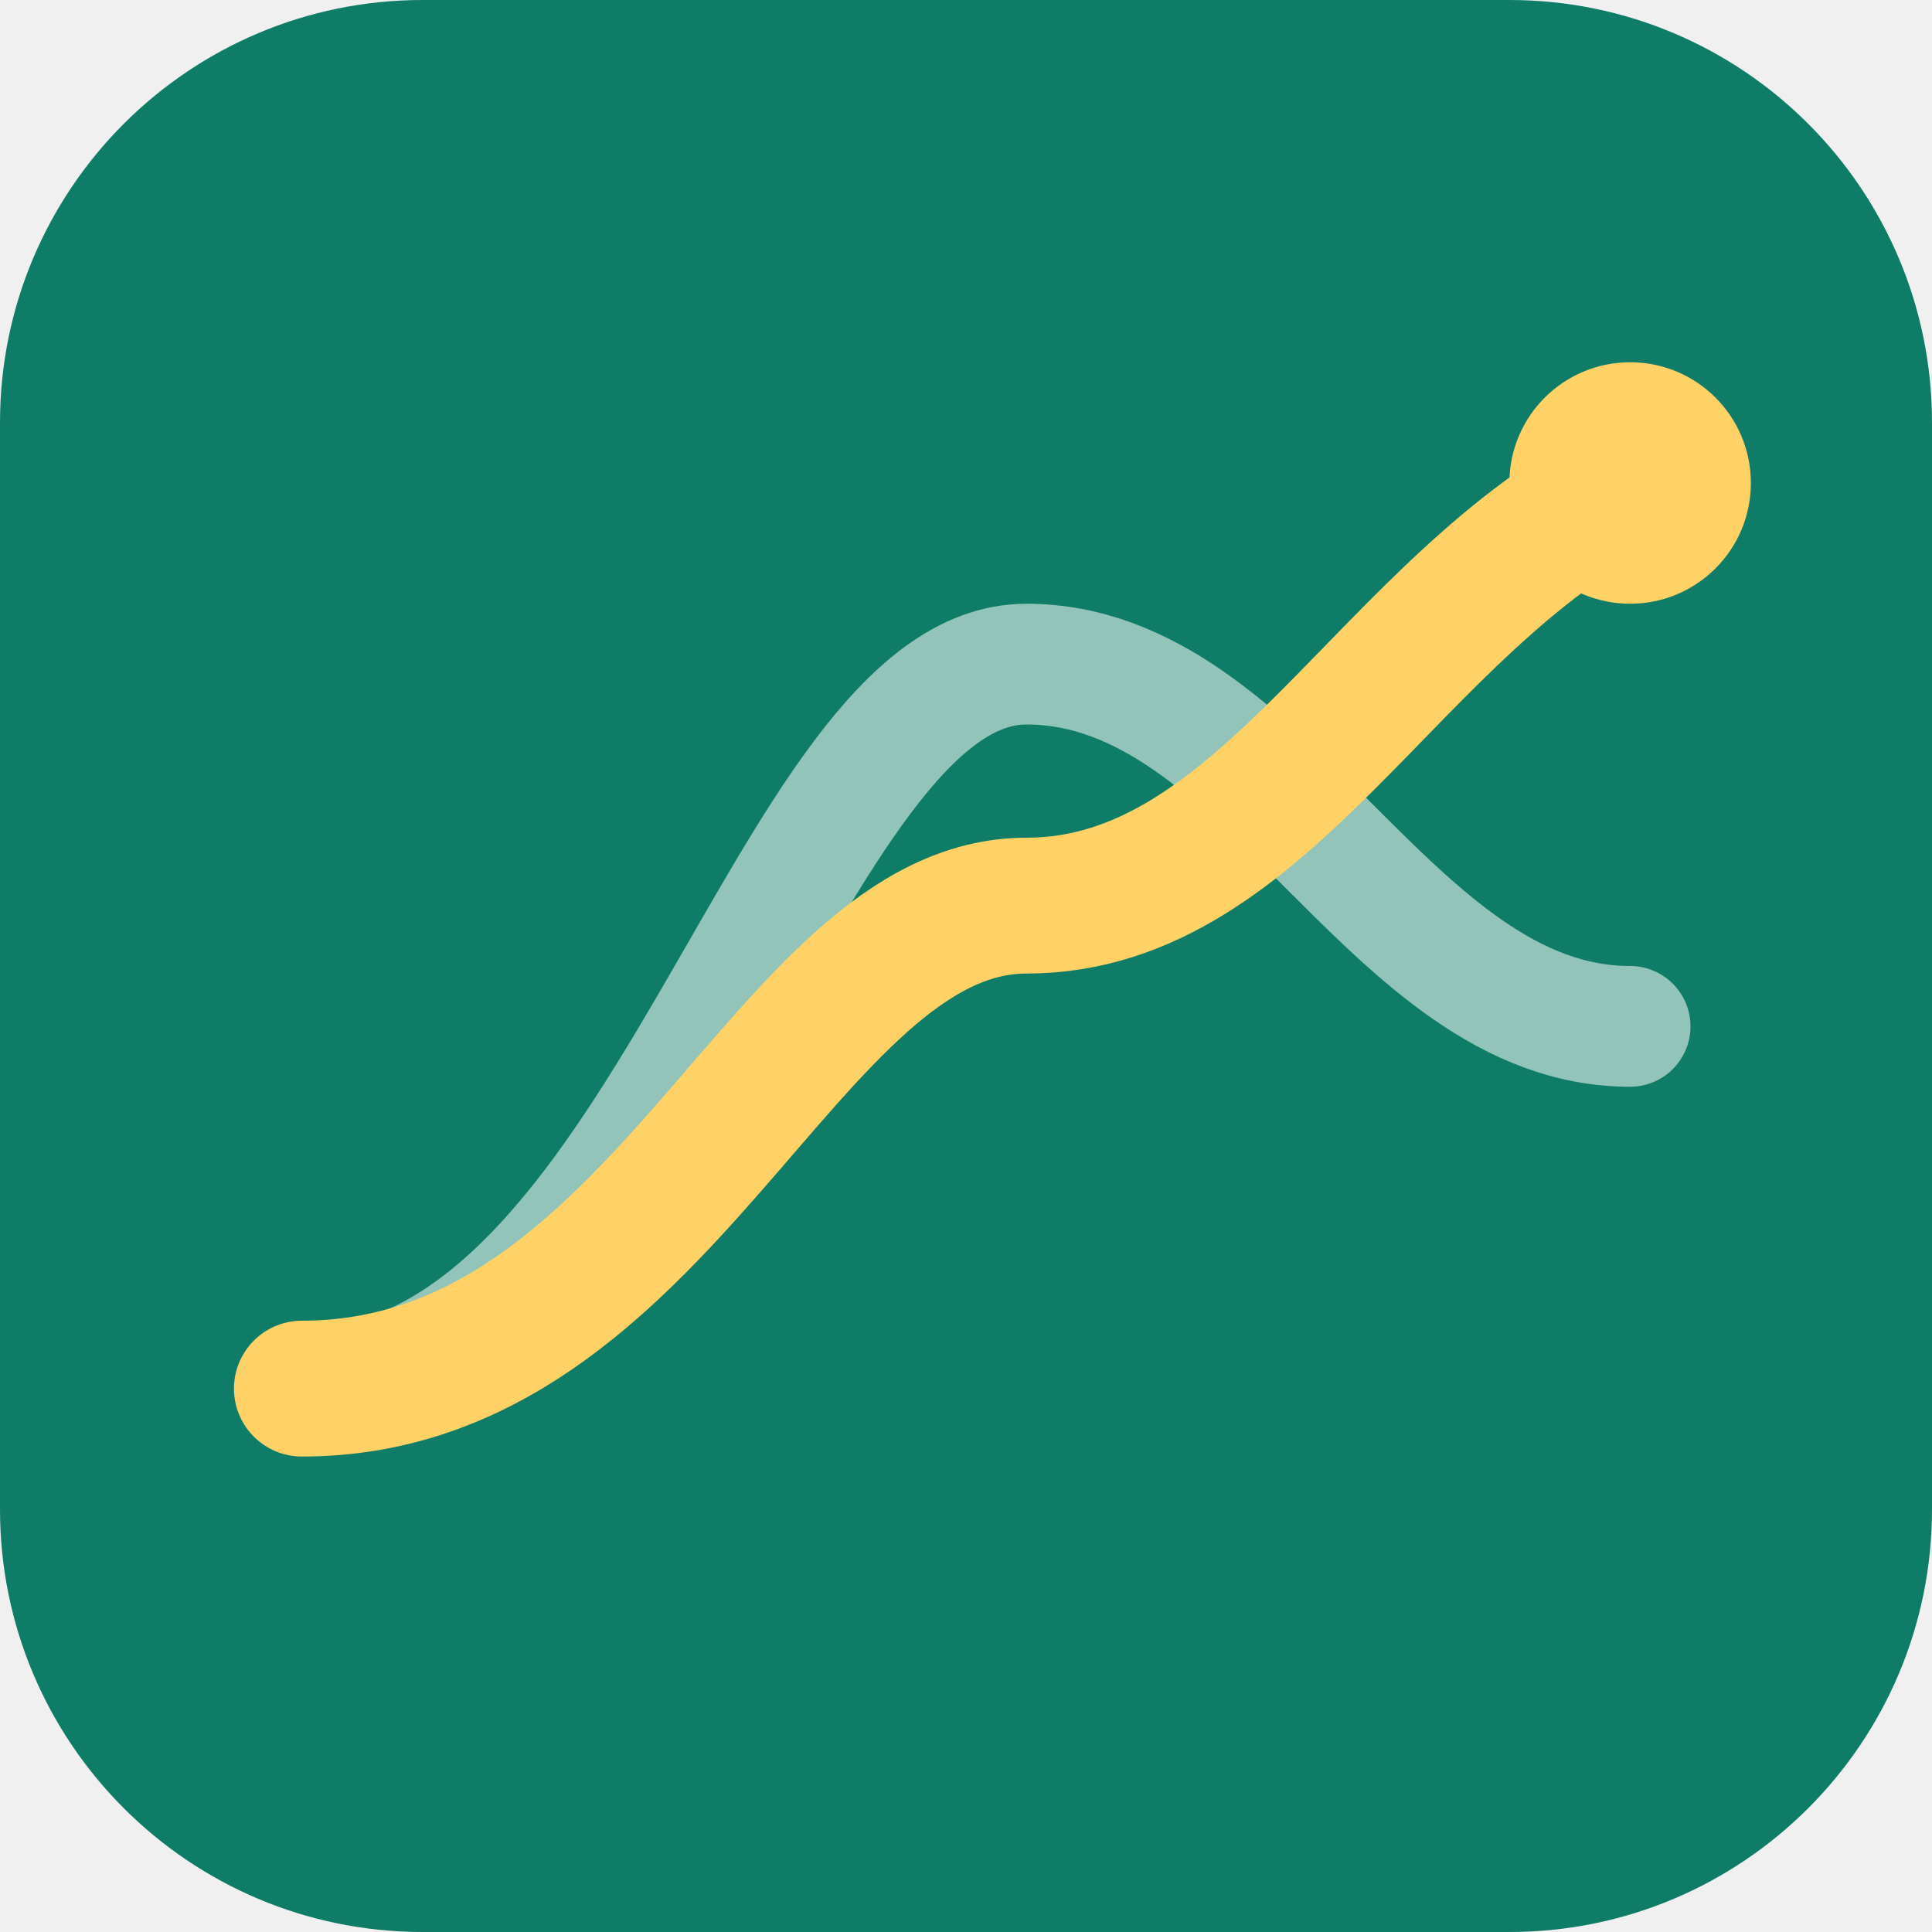
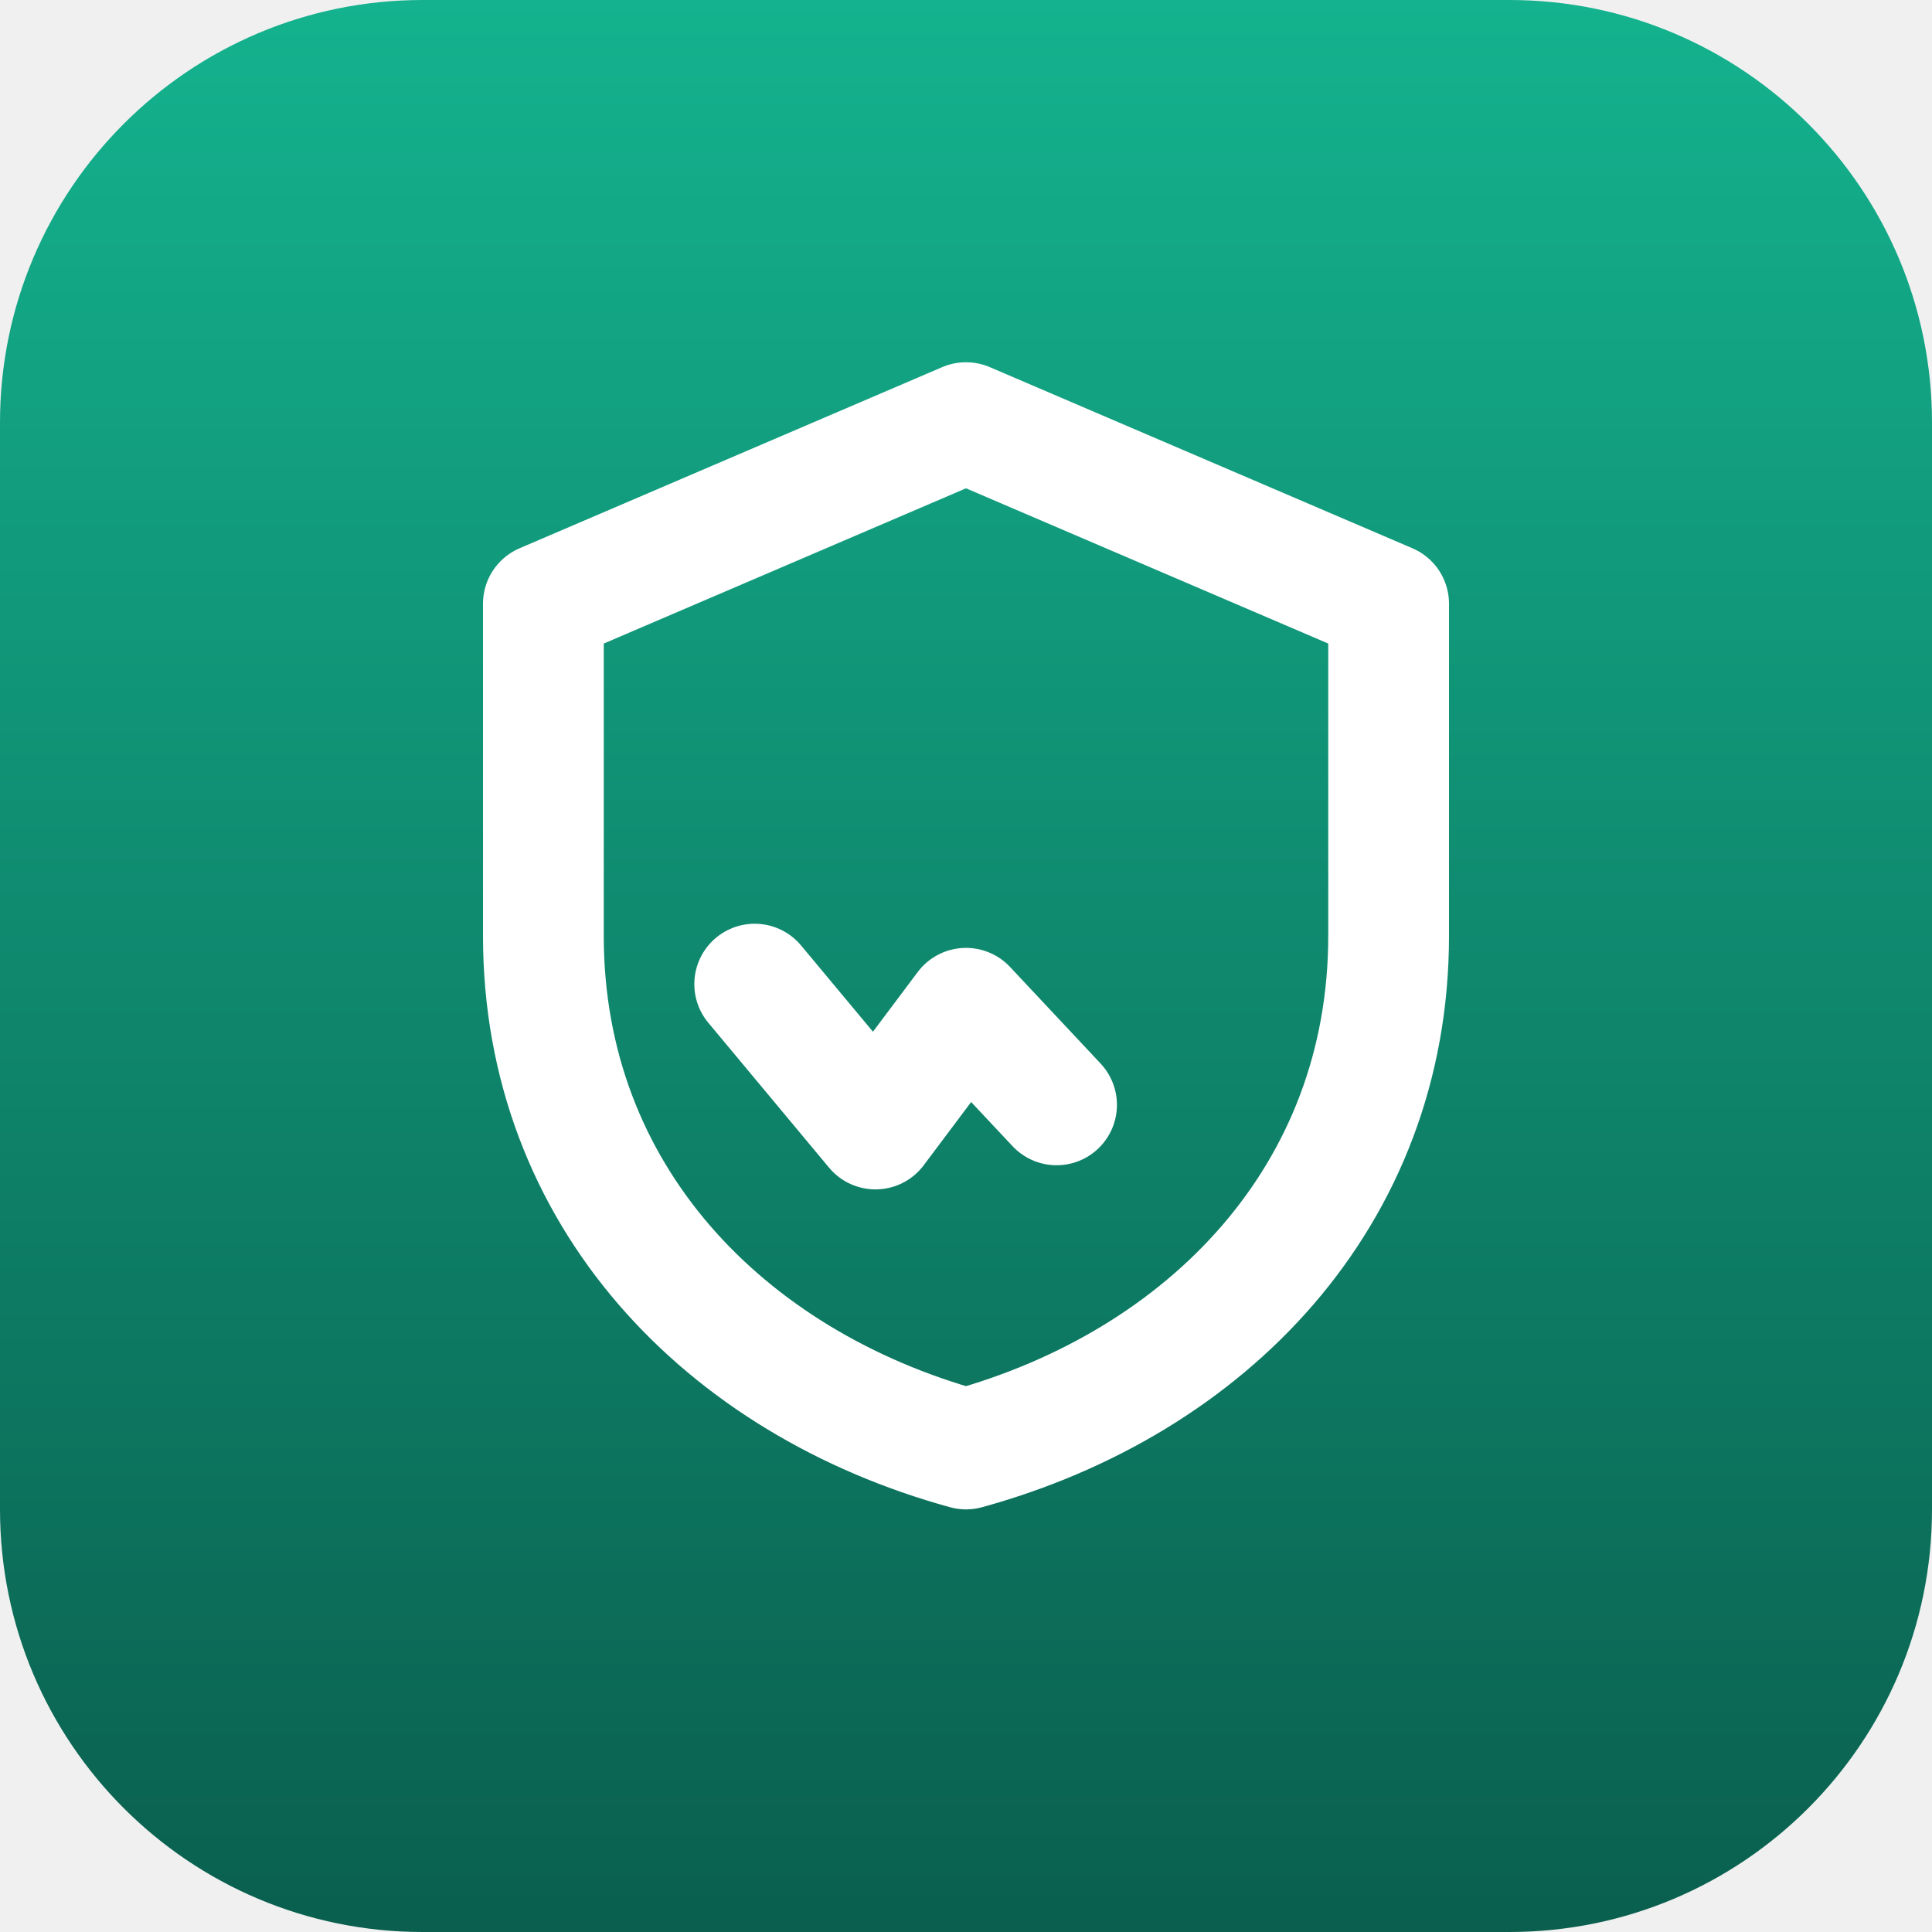
- <svg xmlns="http://www.w3.org/2000/svg" viewBox="0 0 64 64" role="img" aria-label="Finansal özgürlük hesaplama">
-   <rect width="64" height="64" rx="14" fill="#0e7c66" />
-   <path d="M10 46 C22 46 26 22 34 22 C42 22 46 34 54 34" fill="none" stroke="#fff" stroke-width="4" stroke-linecap="round" opacity=".55" />
-   <path d="M10 46 C22 46 26 30 34 30 C42 30 46 20 54 16" fill="none" stroke="#ffd166" stroke-width="4.5" stroke-linecap="round" />
-   <circle cx="54" cy="16" r="4" fill="#ffd166" />
+ <svg xmlns="http://www.w3.org/2000/svg" viewBox="0 0 64 64" role="img" aria-label="Finansal Emniyet Testi">
+   <defs>
+     <linearGradient id="fv-bg" x1="0" y1="0" x2="0" y2="64" gradientUnits="userSpaceOnUse">
+       <stop offset="0" stop-color="#14b28e" />
+       <stop offset="1" stop-color="#0a5f4e" />
+     </linearGradient>
+   </defs>
+   <rect width="64" height="64" rx="14" fill="url(#fv-bg)" />
+   <g transform="translate(8 8) scale(2)" fill="none" stroke="#ffffff" stroke-width="2" stroke-linecap="round" stroke-linejoin="round">
+     <path d="M12 3l7 3v5.5c0 4.3-3 7.4-7 8.5-4-1.1-7-4.2-7-8.5V6z" />
+     <path d="M8.5 12.3l2 2.4 1.5-2 1.5 1.6" />
+   </g>
</svg>
